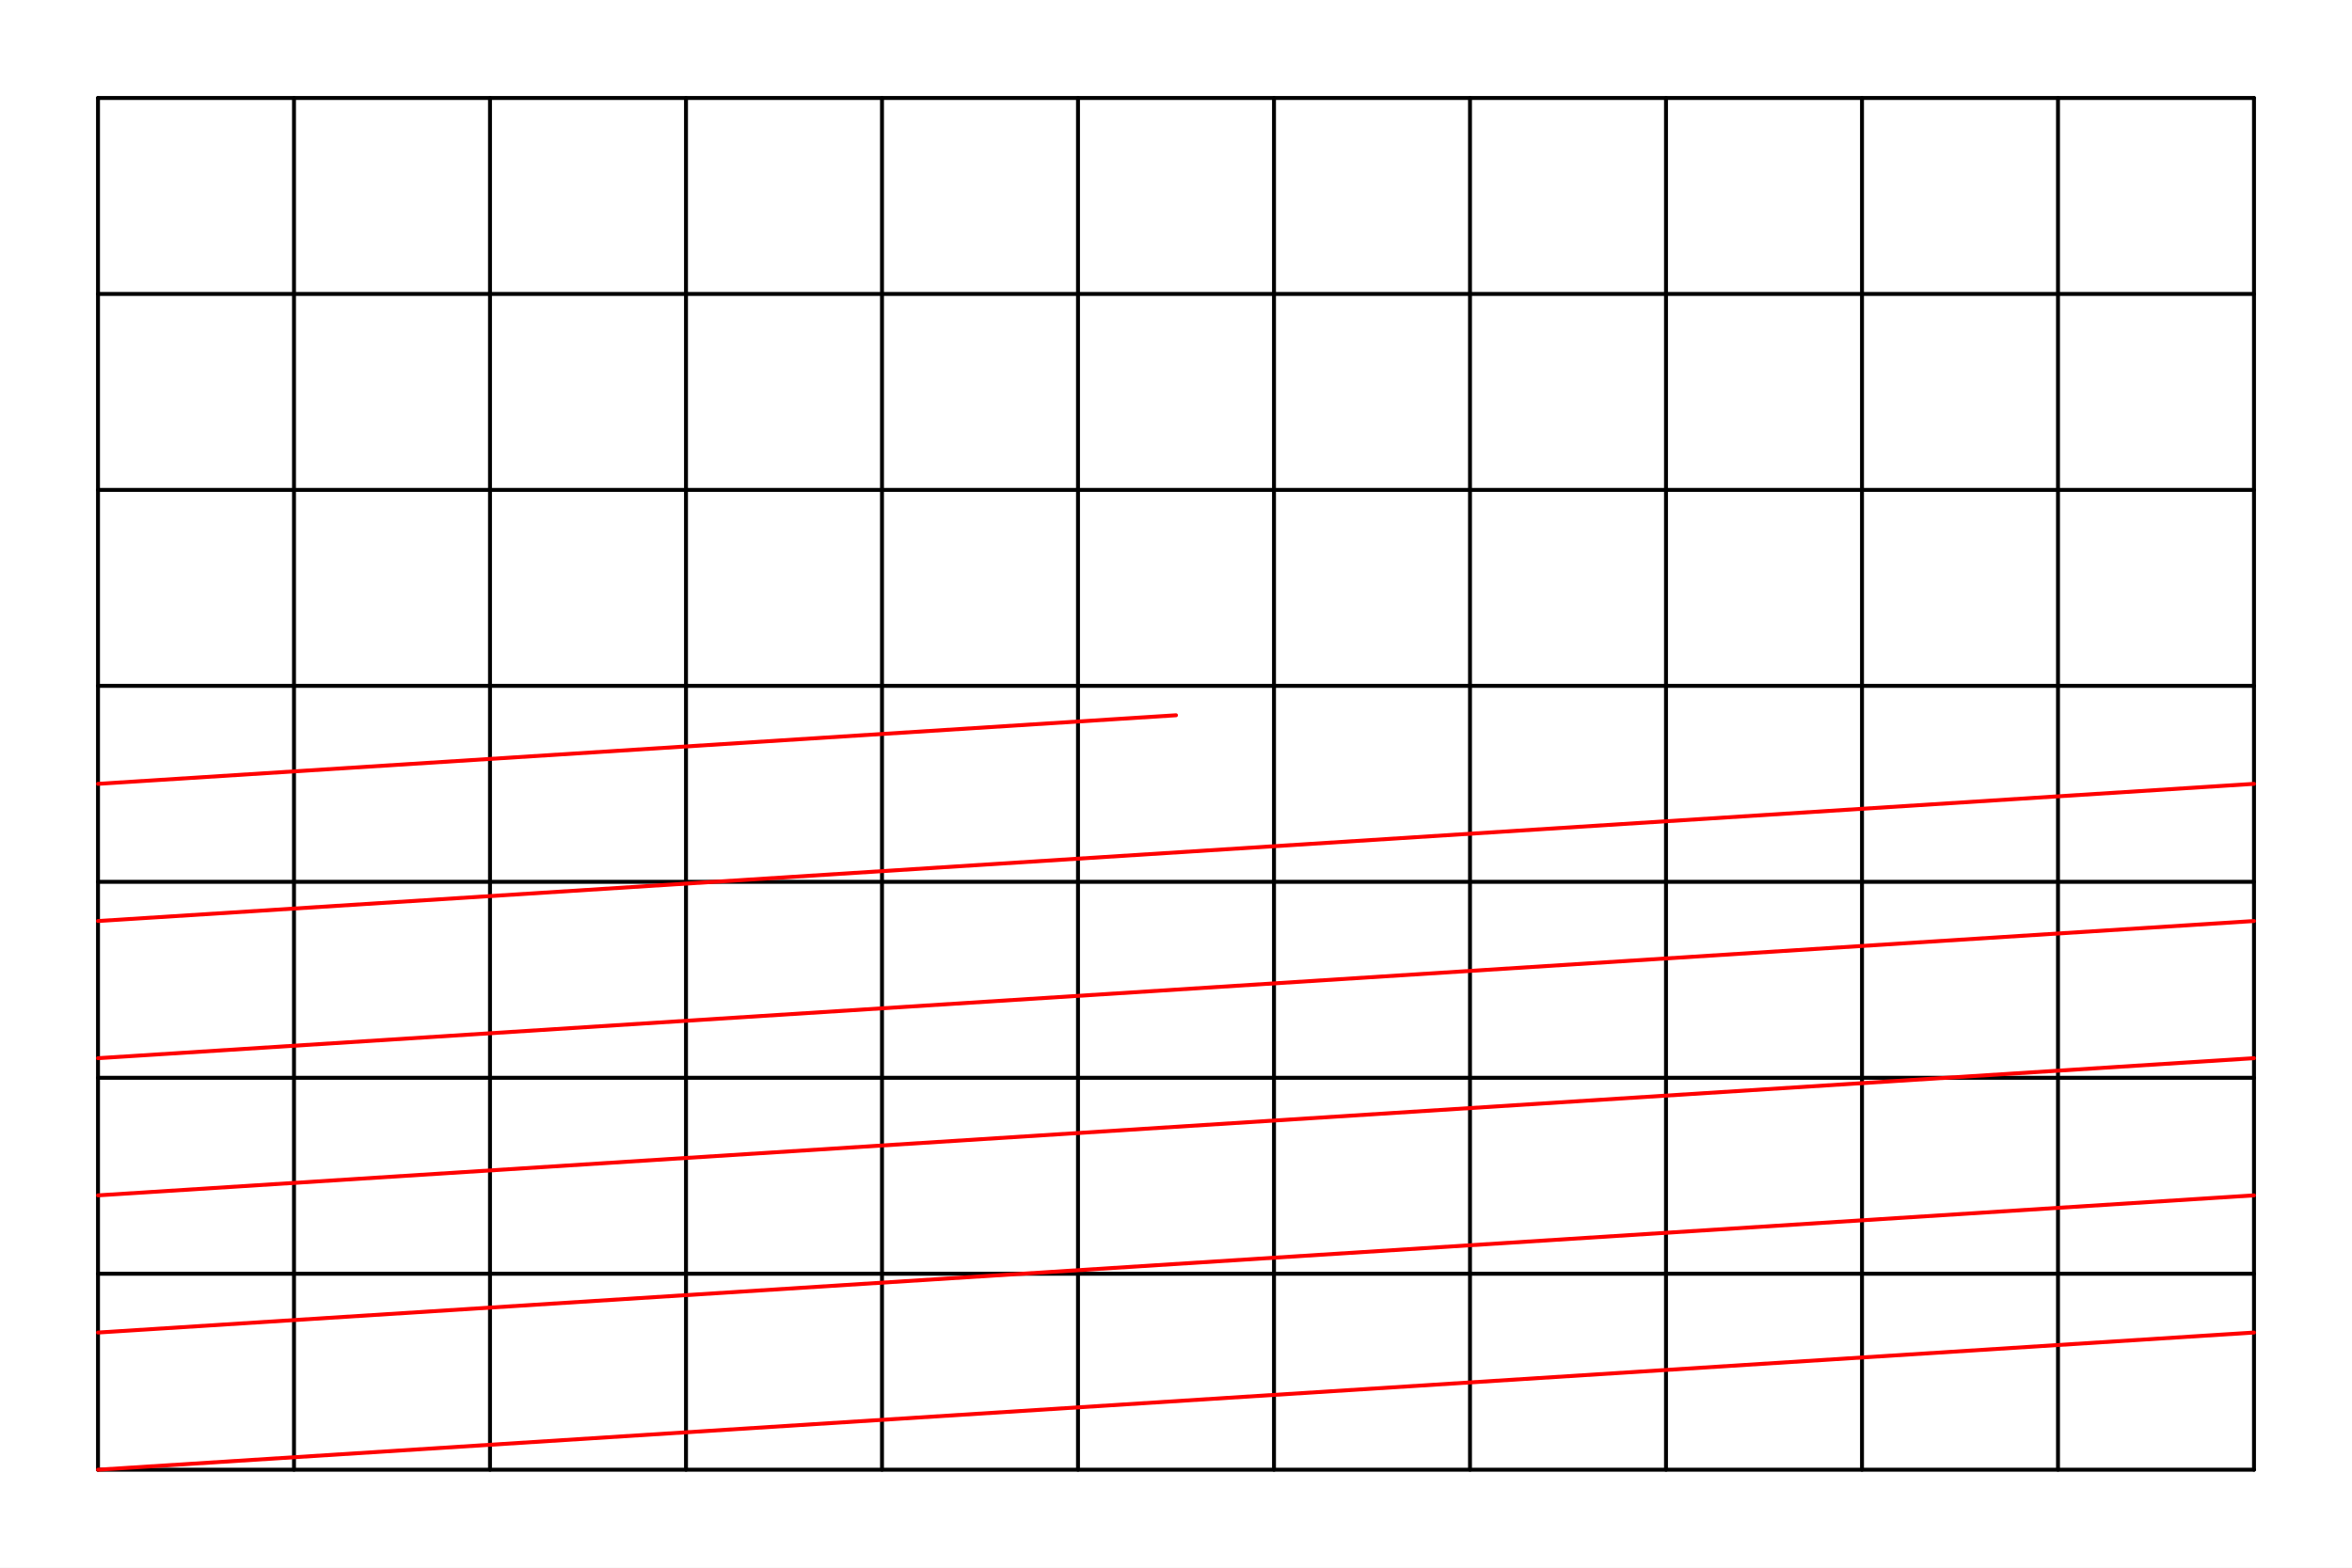
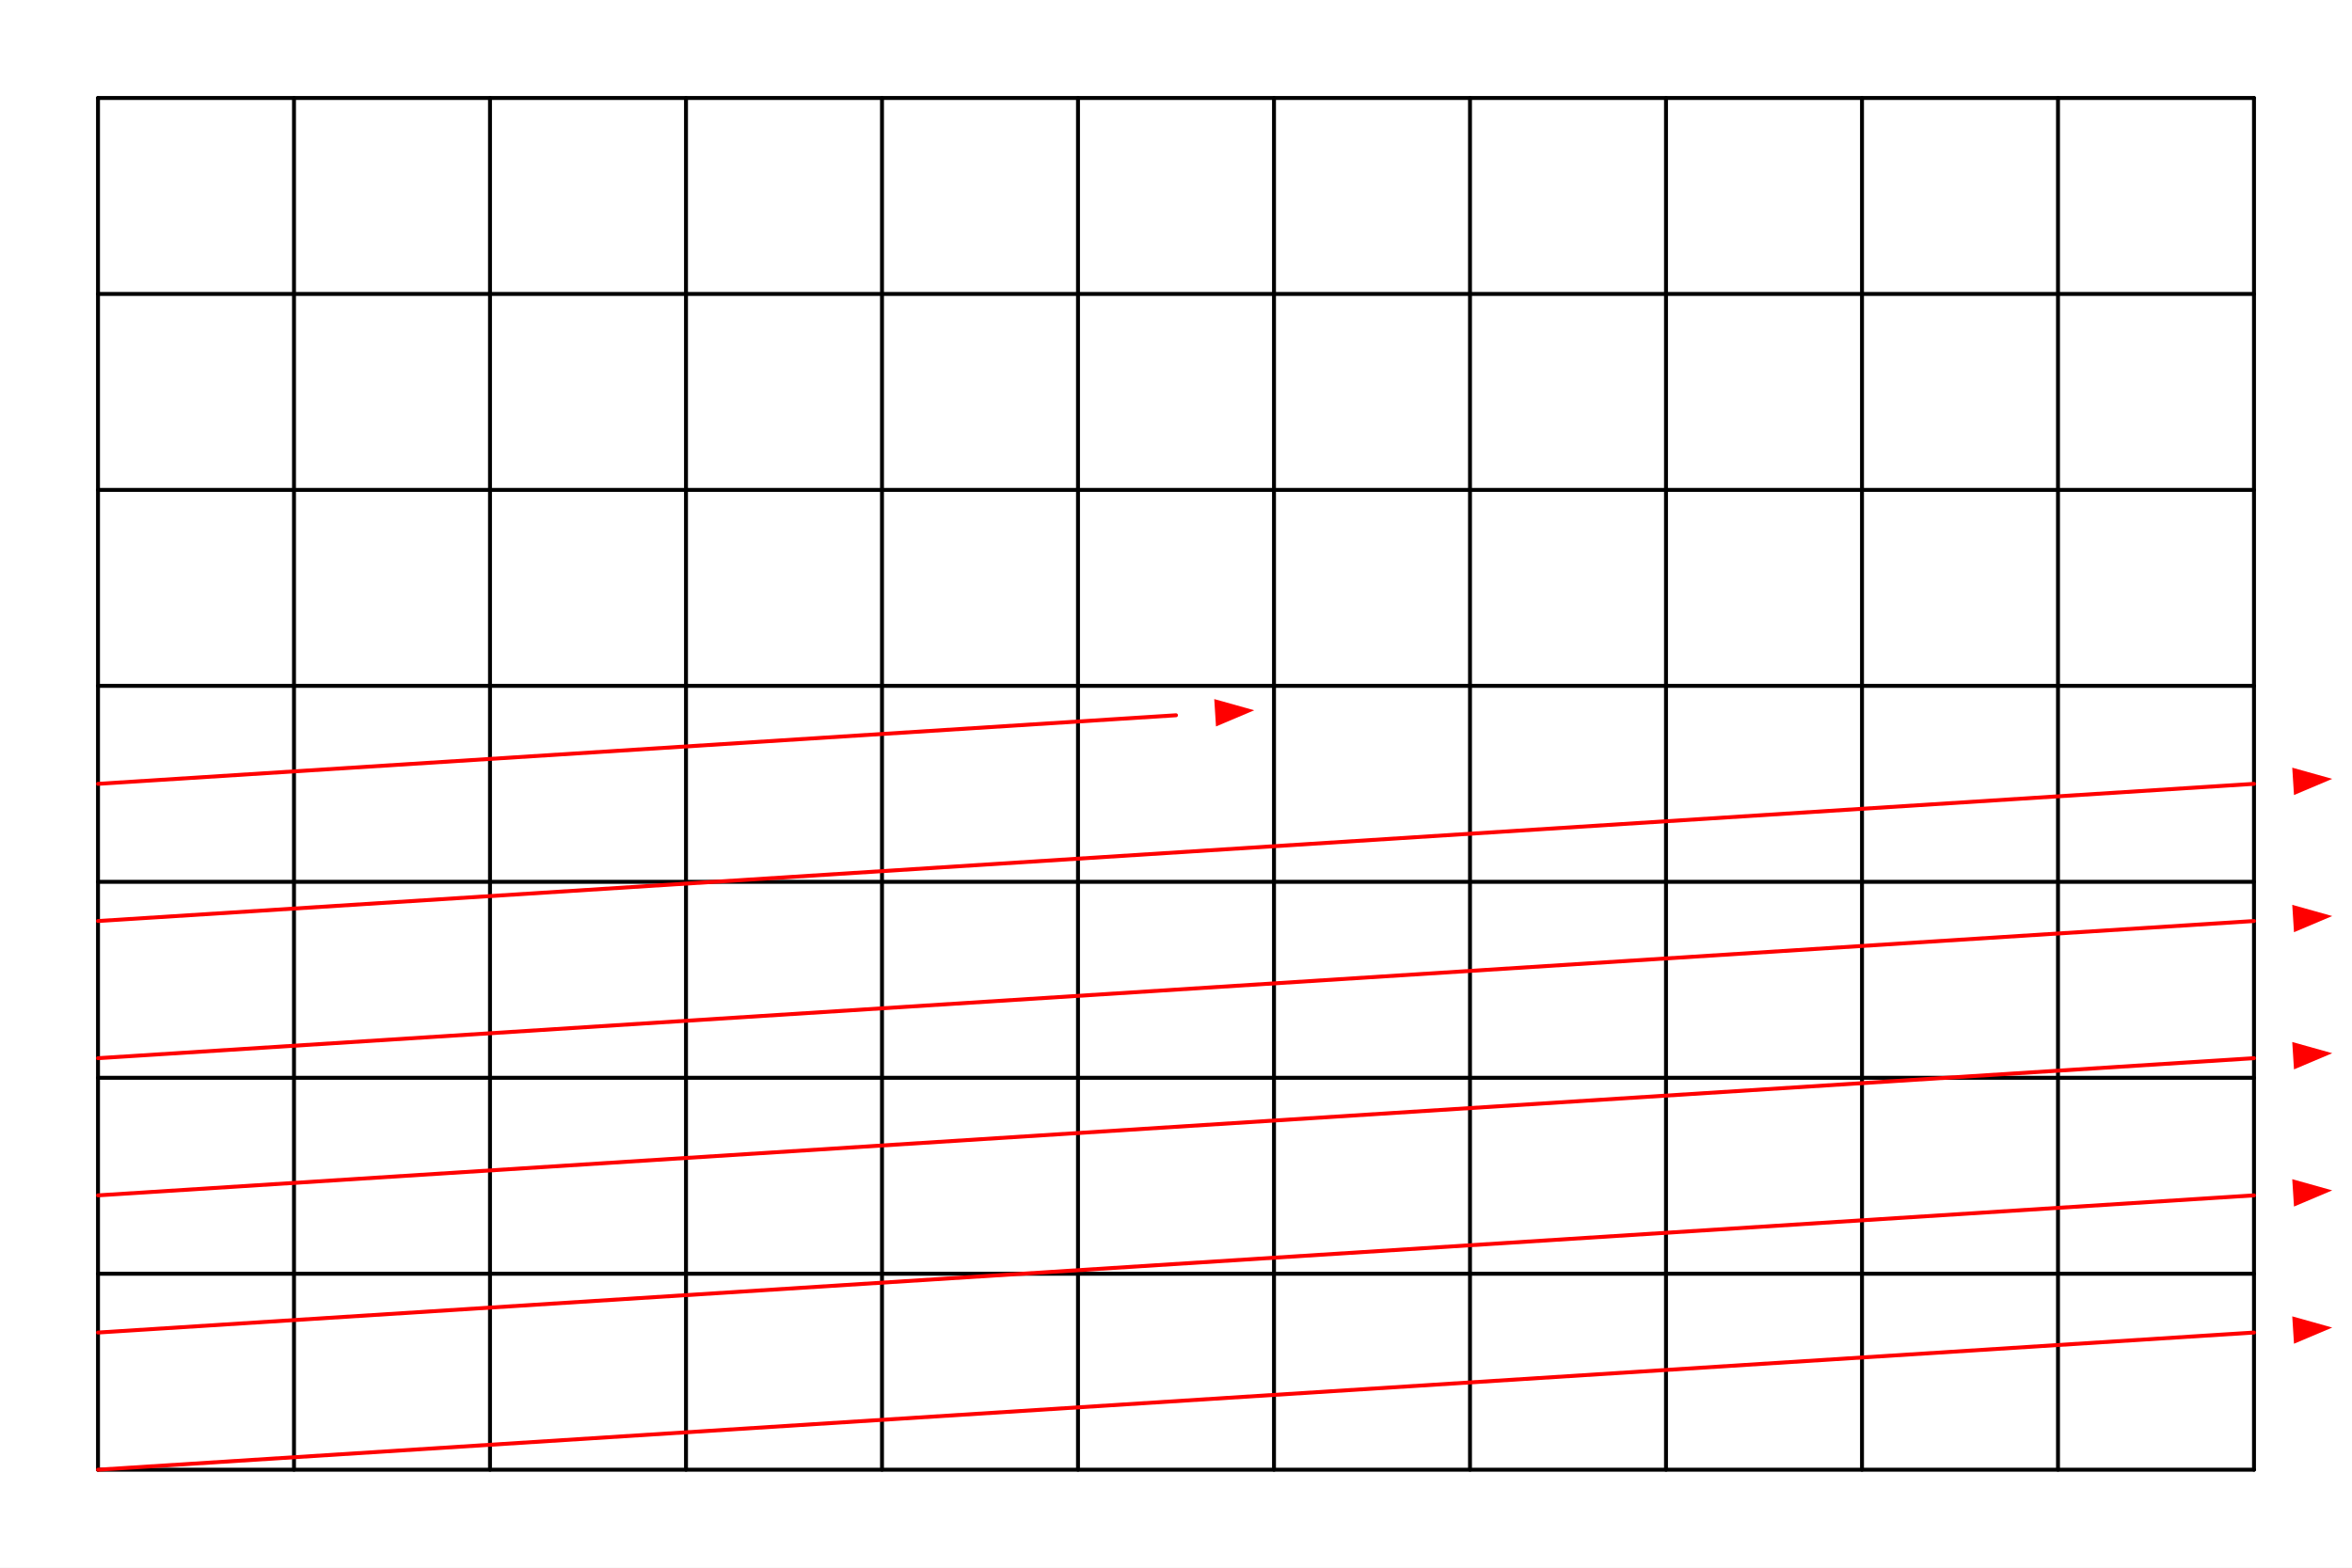
<svg xmlns="http://www.w3.org/2000/svg" version="1.0" width="600" height="400">
  <rect width="600" height="400" style="stroke:none;fill:#FFF;" />
  <defs>
-     <marker id="arrowhead" markerWidth="10" markerHeight="7" refX="0" refY="3.5" orient="auto">
-       <polygon style="fill:#F00" points="-8 0, 0 3.5, -8 7" />
+     <marker id="arrowhead" markerWidth="10" markerHeight="7" refX="-10" refY="3.5" orient="auto">
+       <polygon style="fill:#F00" points="0 0, 10 3.5, 0 7" />
    </marker>
  </defs>
  <g style="fill:none;stroke-width:1;stroke-linecap:round;">
    <g style="stroke:#000">
      <path d="M25, 25l 0,350" />
      <path d="M75, 25l 0,350" />
      <path d="M125, 25l 0,350" />
      <path d="M175, 25l 0,350" />
      <path d="M225, 25l 0,350" />
      <path d="M275, 25l 0,350" />
      <path d="M325, 25l 0,350" />
      <path d="M375, 25l 0,350" />
      <path d="M425, 25l 0,350" />
      <path d="M475, 25l 0,350" />
      <path d="M525, 25l 0,350" />
      <path d="M575, 25l 0,350" />
      <path d="M25, 25l 550,0" />
      <path d="M25, 75l 550,0" />
      <path d="M25, 125l 550,0" />
      <path d="M25, 175l 550,0" />
      <path d="M25, 225l 550,0" />
      <path d="M25, 275l 550,0" />
      <path d="M25, 325l 550,0" />
      <path d="M25, 375l 550,0" />
    </g>
    <g style="stroke:#F00" marker-end="url(#arrowhead)">
      <path d="M25, 375L 575, 340" />
      <path d="M25, 340L 575, 305" />
      <path d="M25, 305L 575, 270" />
      <path d="M25, 270L 575, 235" />
      <path d="M25, 235L 575, 200" />
      <path d="M25, 200L 300, 182.5" />
    </g>
  </g>
</svg>
